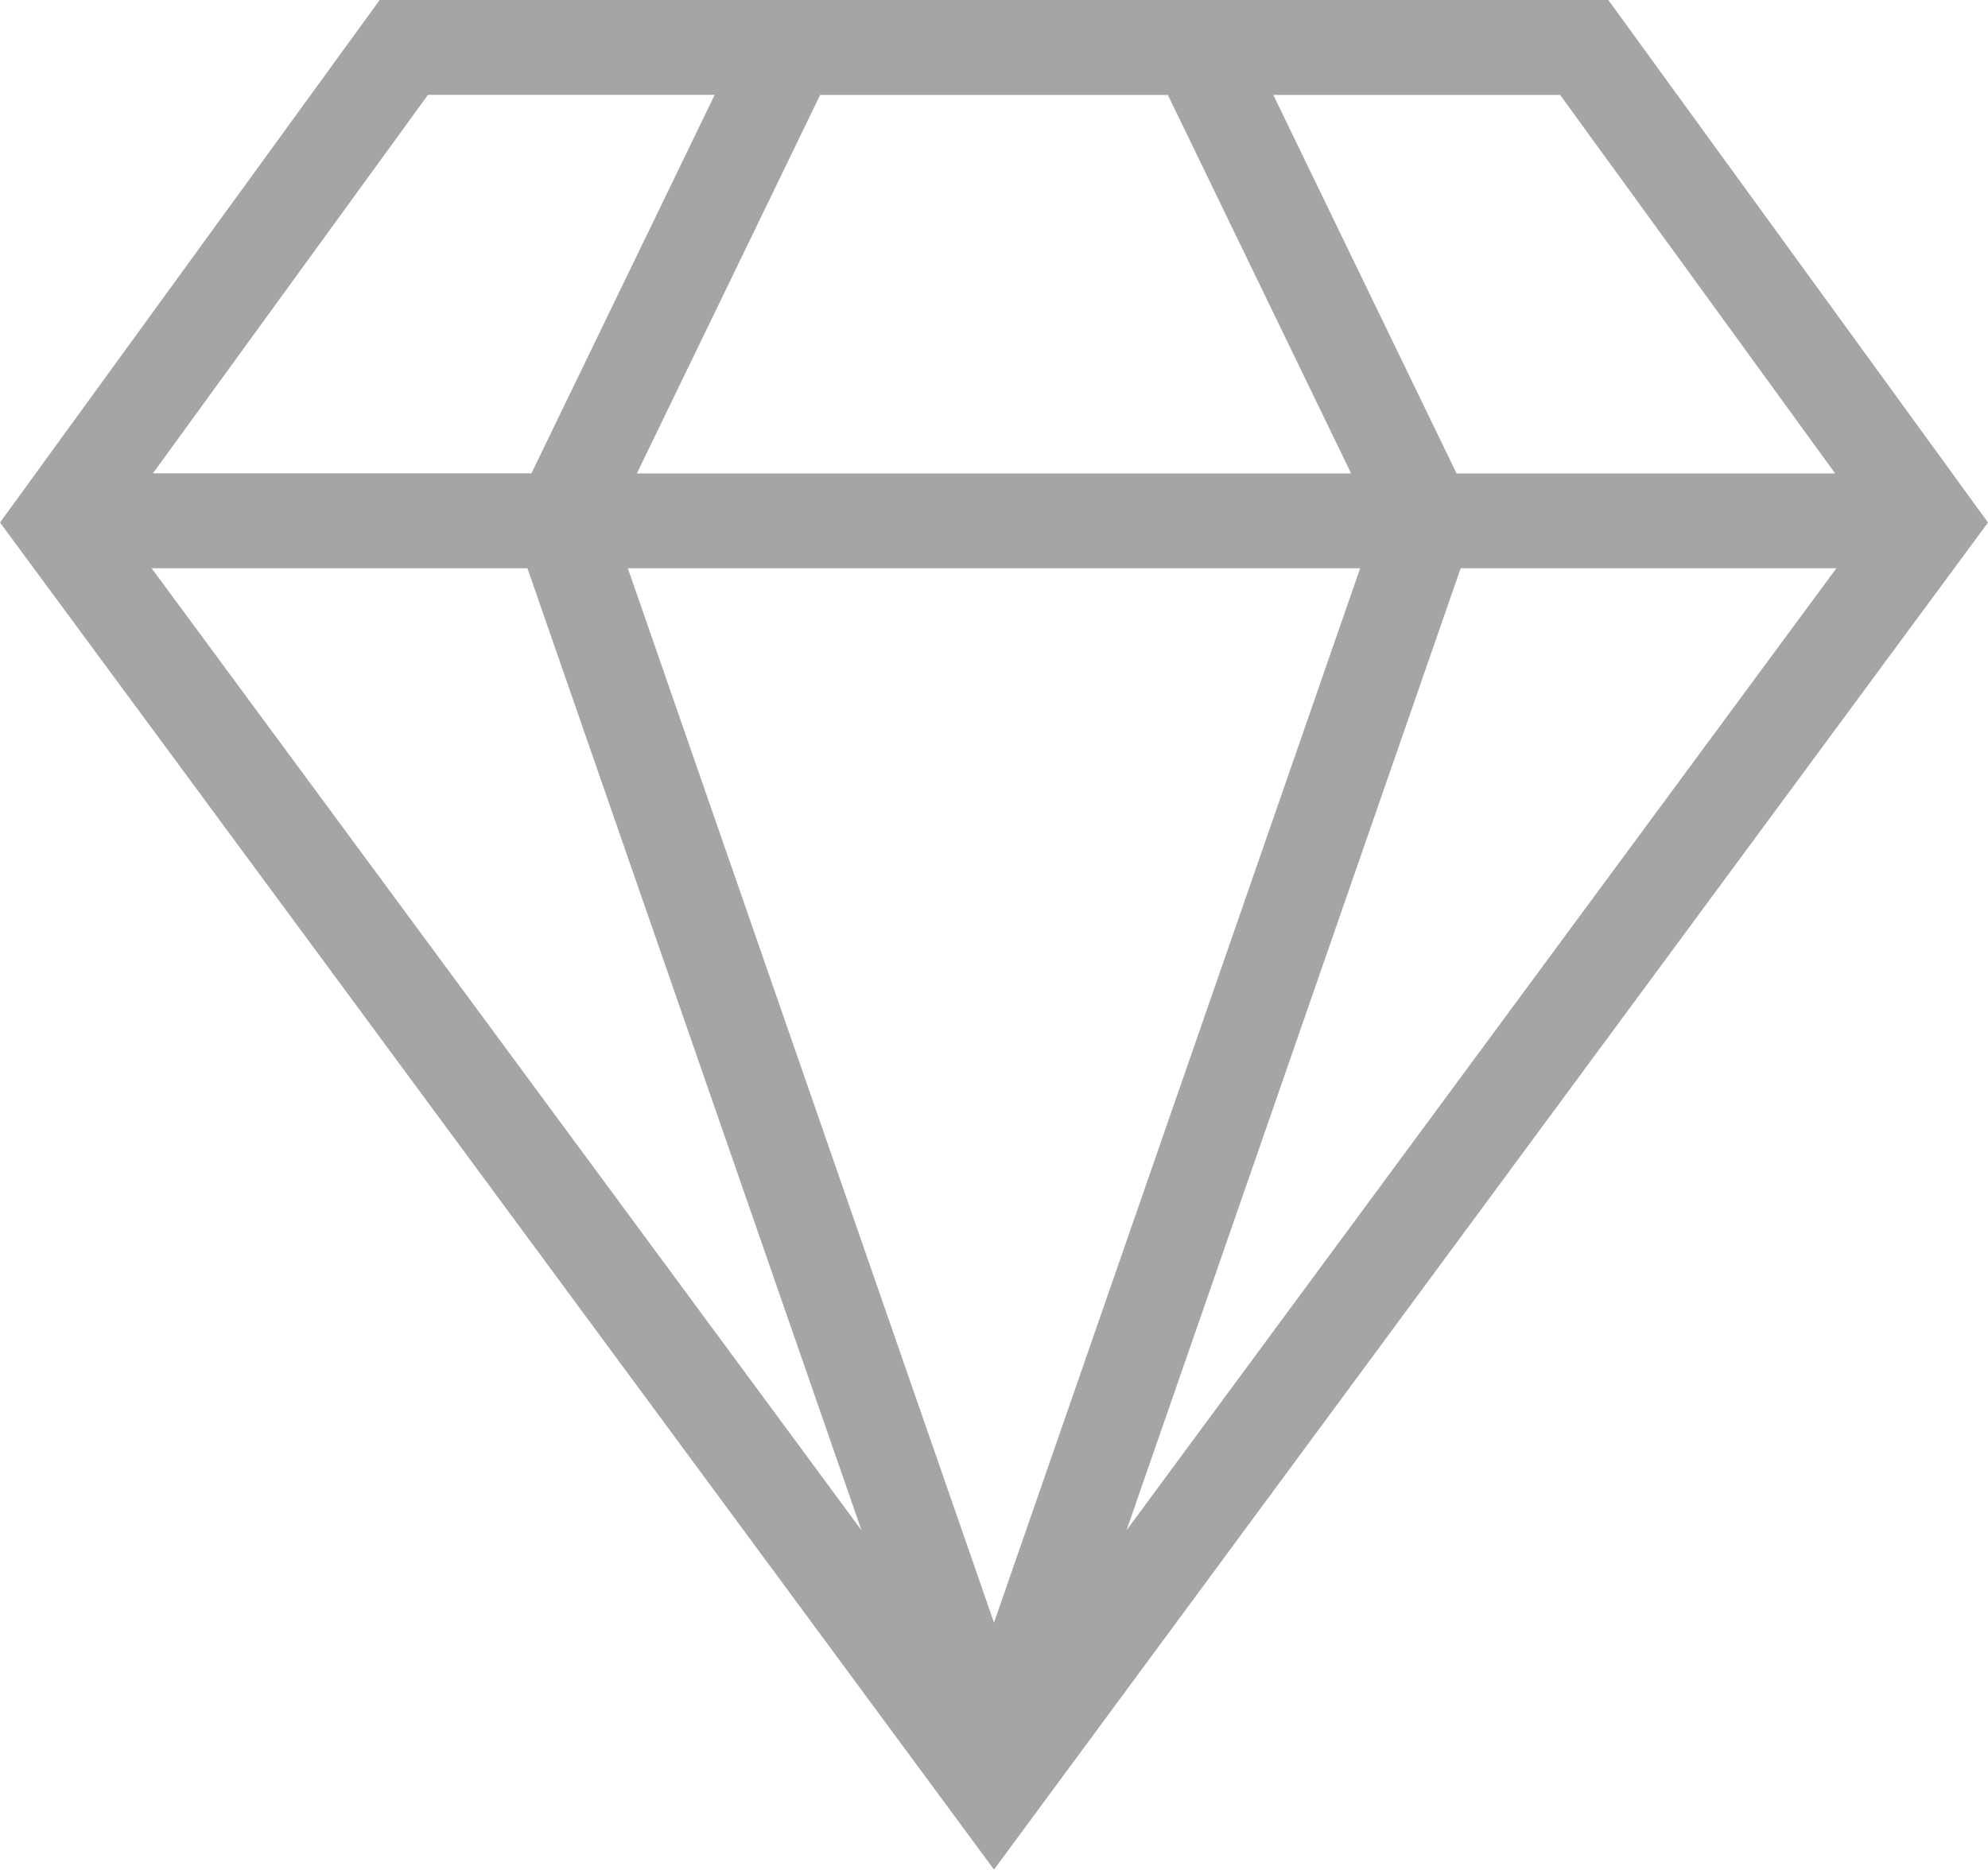
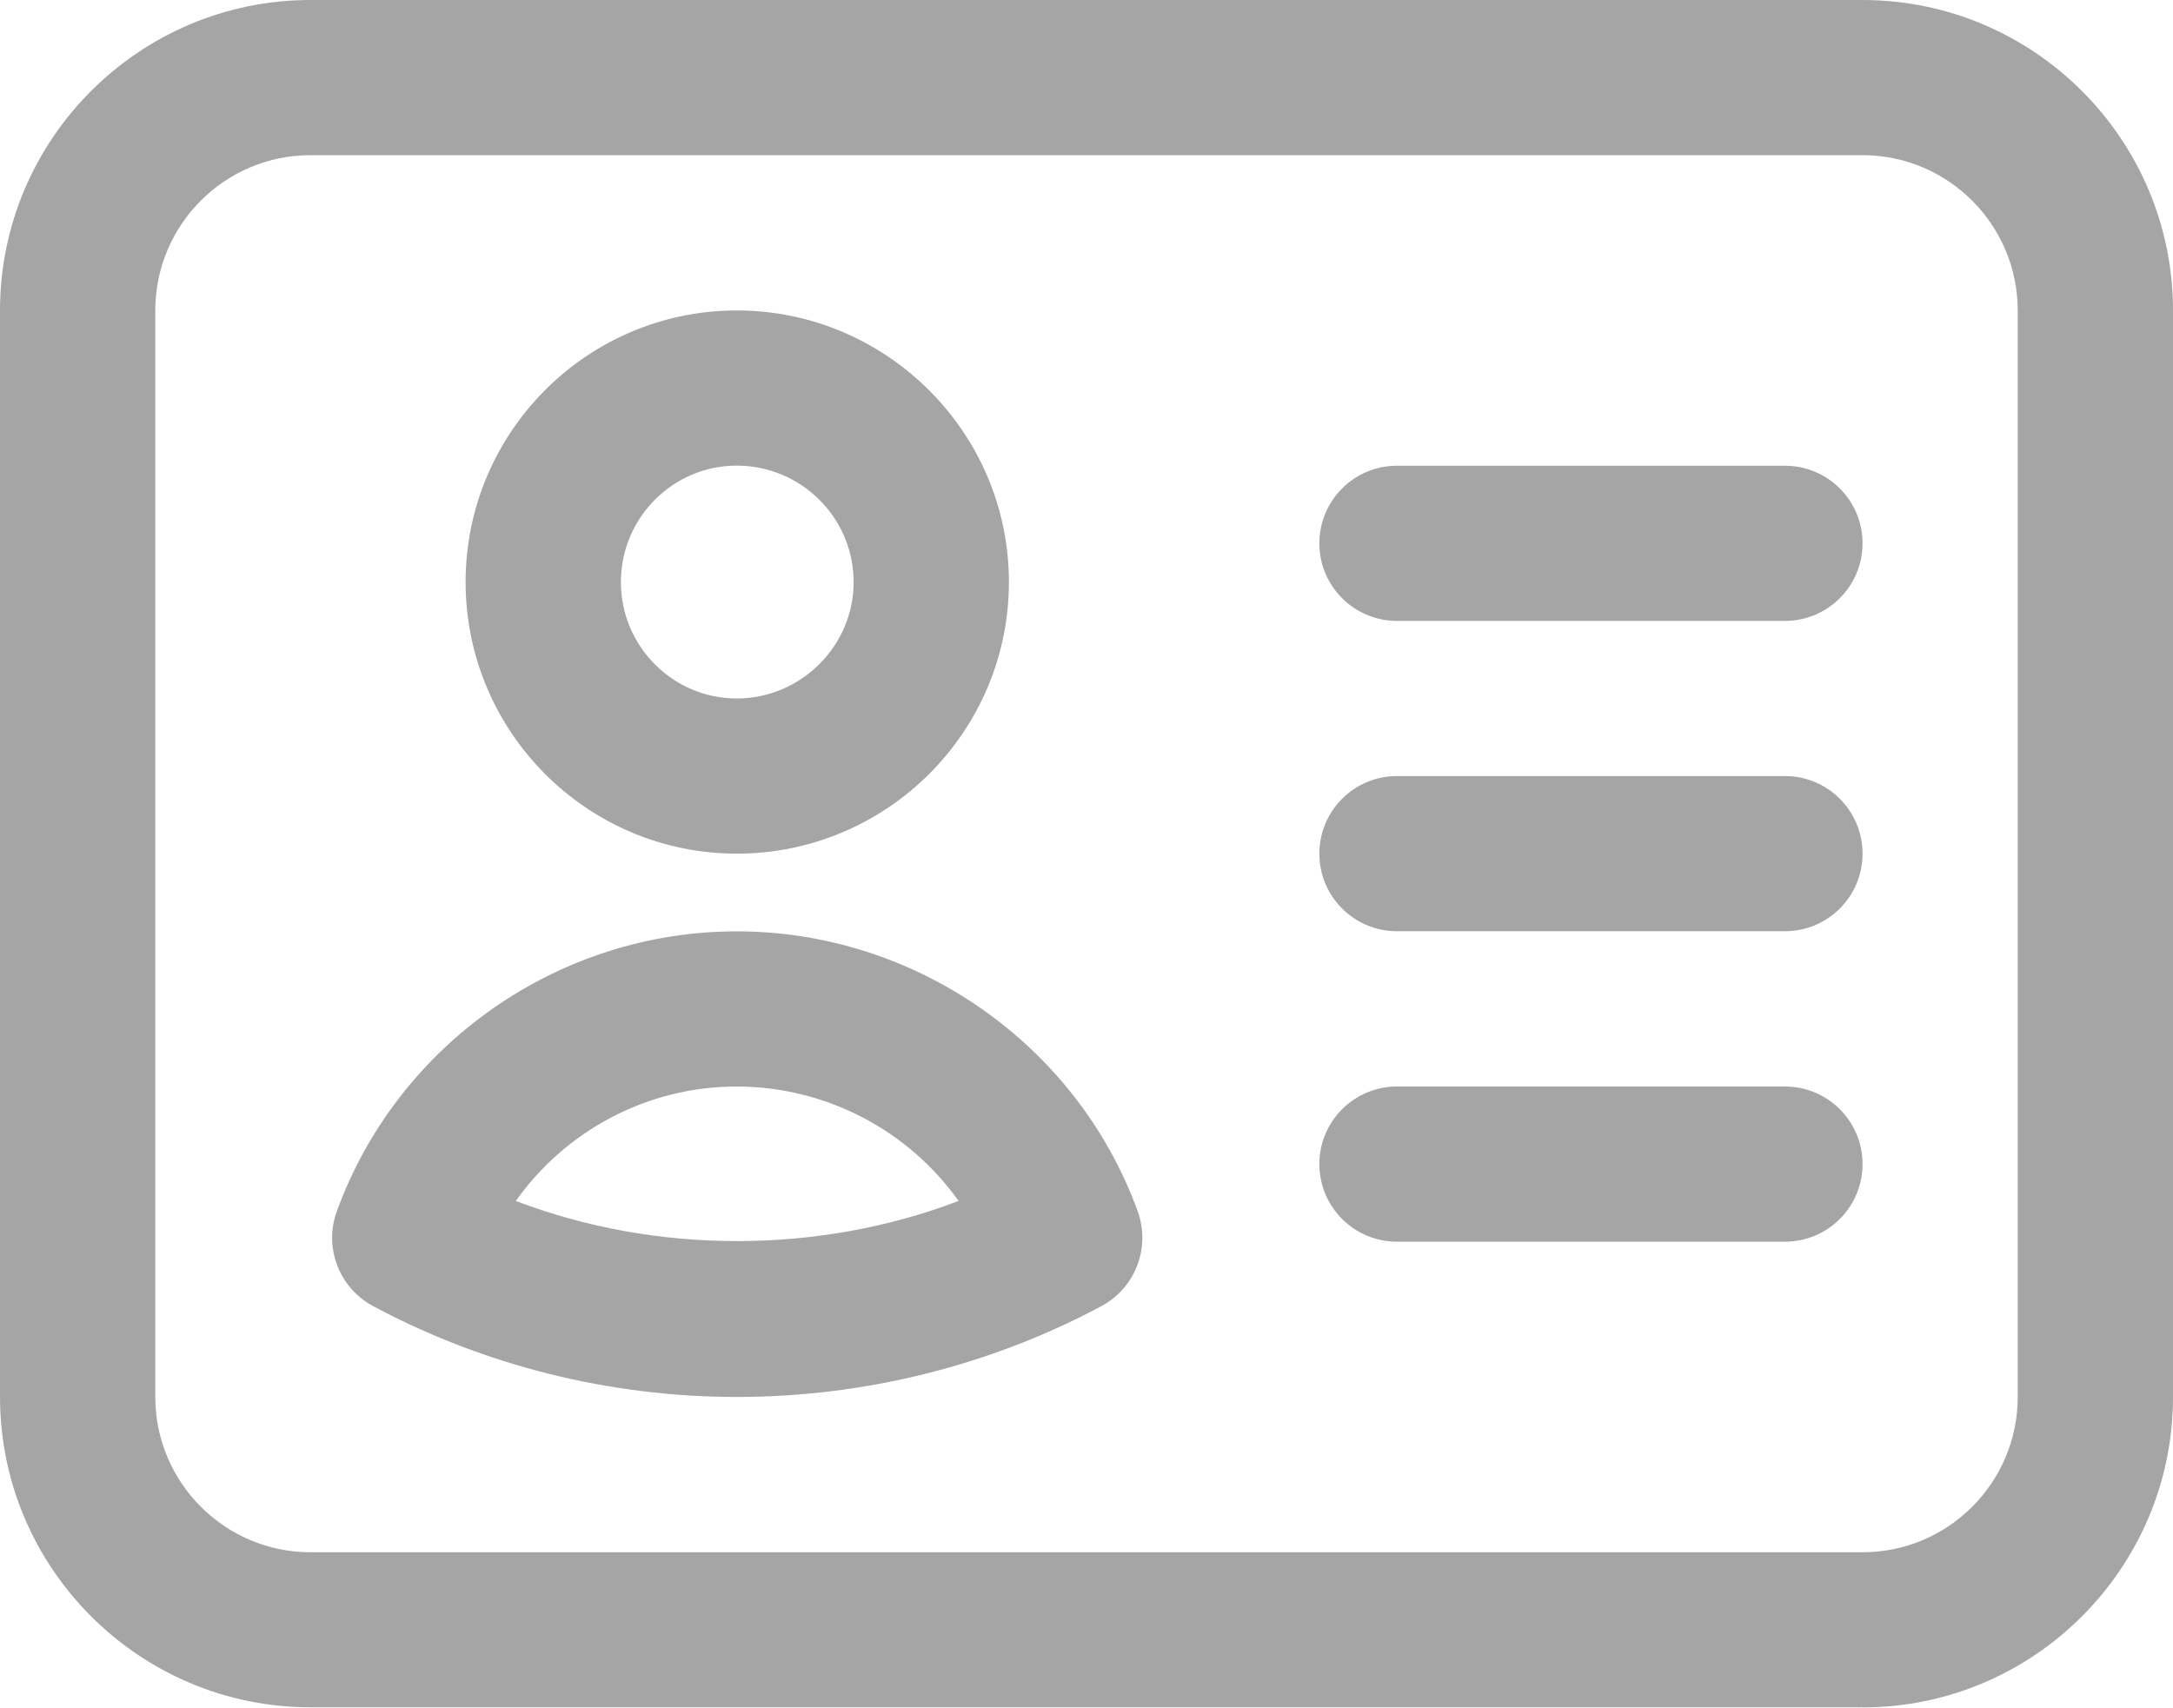
- <svg xmlns="http://www.w3.org/2000/svg" id="Layer_1" viewBox="0 0 185.14 174.13">
-   <path d="M185.14,48.67L149.78,0H35.36L0,48.67l92.57,125.47,92.57-125.47ZM49.12,52.93l31.11,89.61L14.12,52.93h35ZM171.02,52.93l-66.11,89.61,31.12-89.61h35ZM126.67,52.93l-34.1,98.21L58.47,52.93h68.2ZM59.31,44.1l17.07-35.26h32.38l17.07,35.26H59.31ZM170.9,44.1h-35.25l-17.07-35.26h26.71l25.62,35.26ZM39.86,8.83h26.7l-17.07,35.26H14.24L39.86,8.83Z" fill="#a5a5a5" />
+ <svg xmlns="http://www.w3.org/2000/svg" id="Layer_1" viewBox="0 0 185.14 145.46">
+   <path d="M158.69,145.46H26.45c-14.58,0-26.45-11.86-26.45-26.45V26.45C0,11.86,11.87,0,26.45,0h132.24c14.58,0,26.45,11.86,26.45,26.45v92.57c0,14.58-11.87,26.45-26.45,26.45ZM26.45,13.22c-7.29,0-13.22,5.93-13.22,13.23v92.57c0,7.29,5.93,13.23,13.22,13.23h132.24c7.29,0,13.22-5.93,13.22-13.23V26.45c0-7.29-5.93-13.23-13.22-13.23H26.45ZM62.77,119.02c-10.82,0-21.53-2.68-30.98-7.74-2.9-1.55-4.22-5-3.09-8.09,5.2-14.26,18.89-23.84,34.07-23.84s28.97,9.58,34.16,23.84c1.12,3.09-.19,6.54-3.09,8.09-9.45,5.06-20.19,7.74-31.07,7.74ZM43.95,102.32c11.96,4.57,25.81,4.55,37.72,0-4.26-6-11.29-9.75-18.91-9.75s-14.57,3.76-18.82,9.76ZM152.08,105.79h-33.06c-3.65,0-6.61-2.96-6.61-6.61s2.96-6.61,6.61-6.61h33.06c3.65,0,6.61,2.96,6.61,6.61s-2.96,6.61-6.61,6.61ZM152.08,79.34h-33.06c-3.65,0-6.61-2.96-6.61-6.61s2.96-6.61,6.61-6.61h33.06c3.65,0,6.61,2.96,6.61,6.61s-2.96,6.61-6.61,6.61ZM62.77,72.73c-12.74,0-23.1-10.38-23.1-23.14s10.36-23.14,23.1-23.14,23.19,10.38,23.19,23.14-10.4,23.14-23.19,23.14ZM62.77,39.67c-5.44,0-9.87,4.45-9.87,9.92s4.43,9.92,9.87,9.92,9.96-4.45,9.96-9.92-4.47-9.92-9.96-9.92ZM152.08,52.9h-33.06c-3.65,0-6.61-2.96-6.61-6.61s2.96-6.61,6.61-6.61h33.06c3.65,0,6.61,2.96,6.61,6.61s-2.96,6.61-6.61,6.61Z" fill="#a5a5a5" />
</svg>
